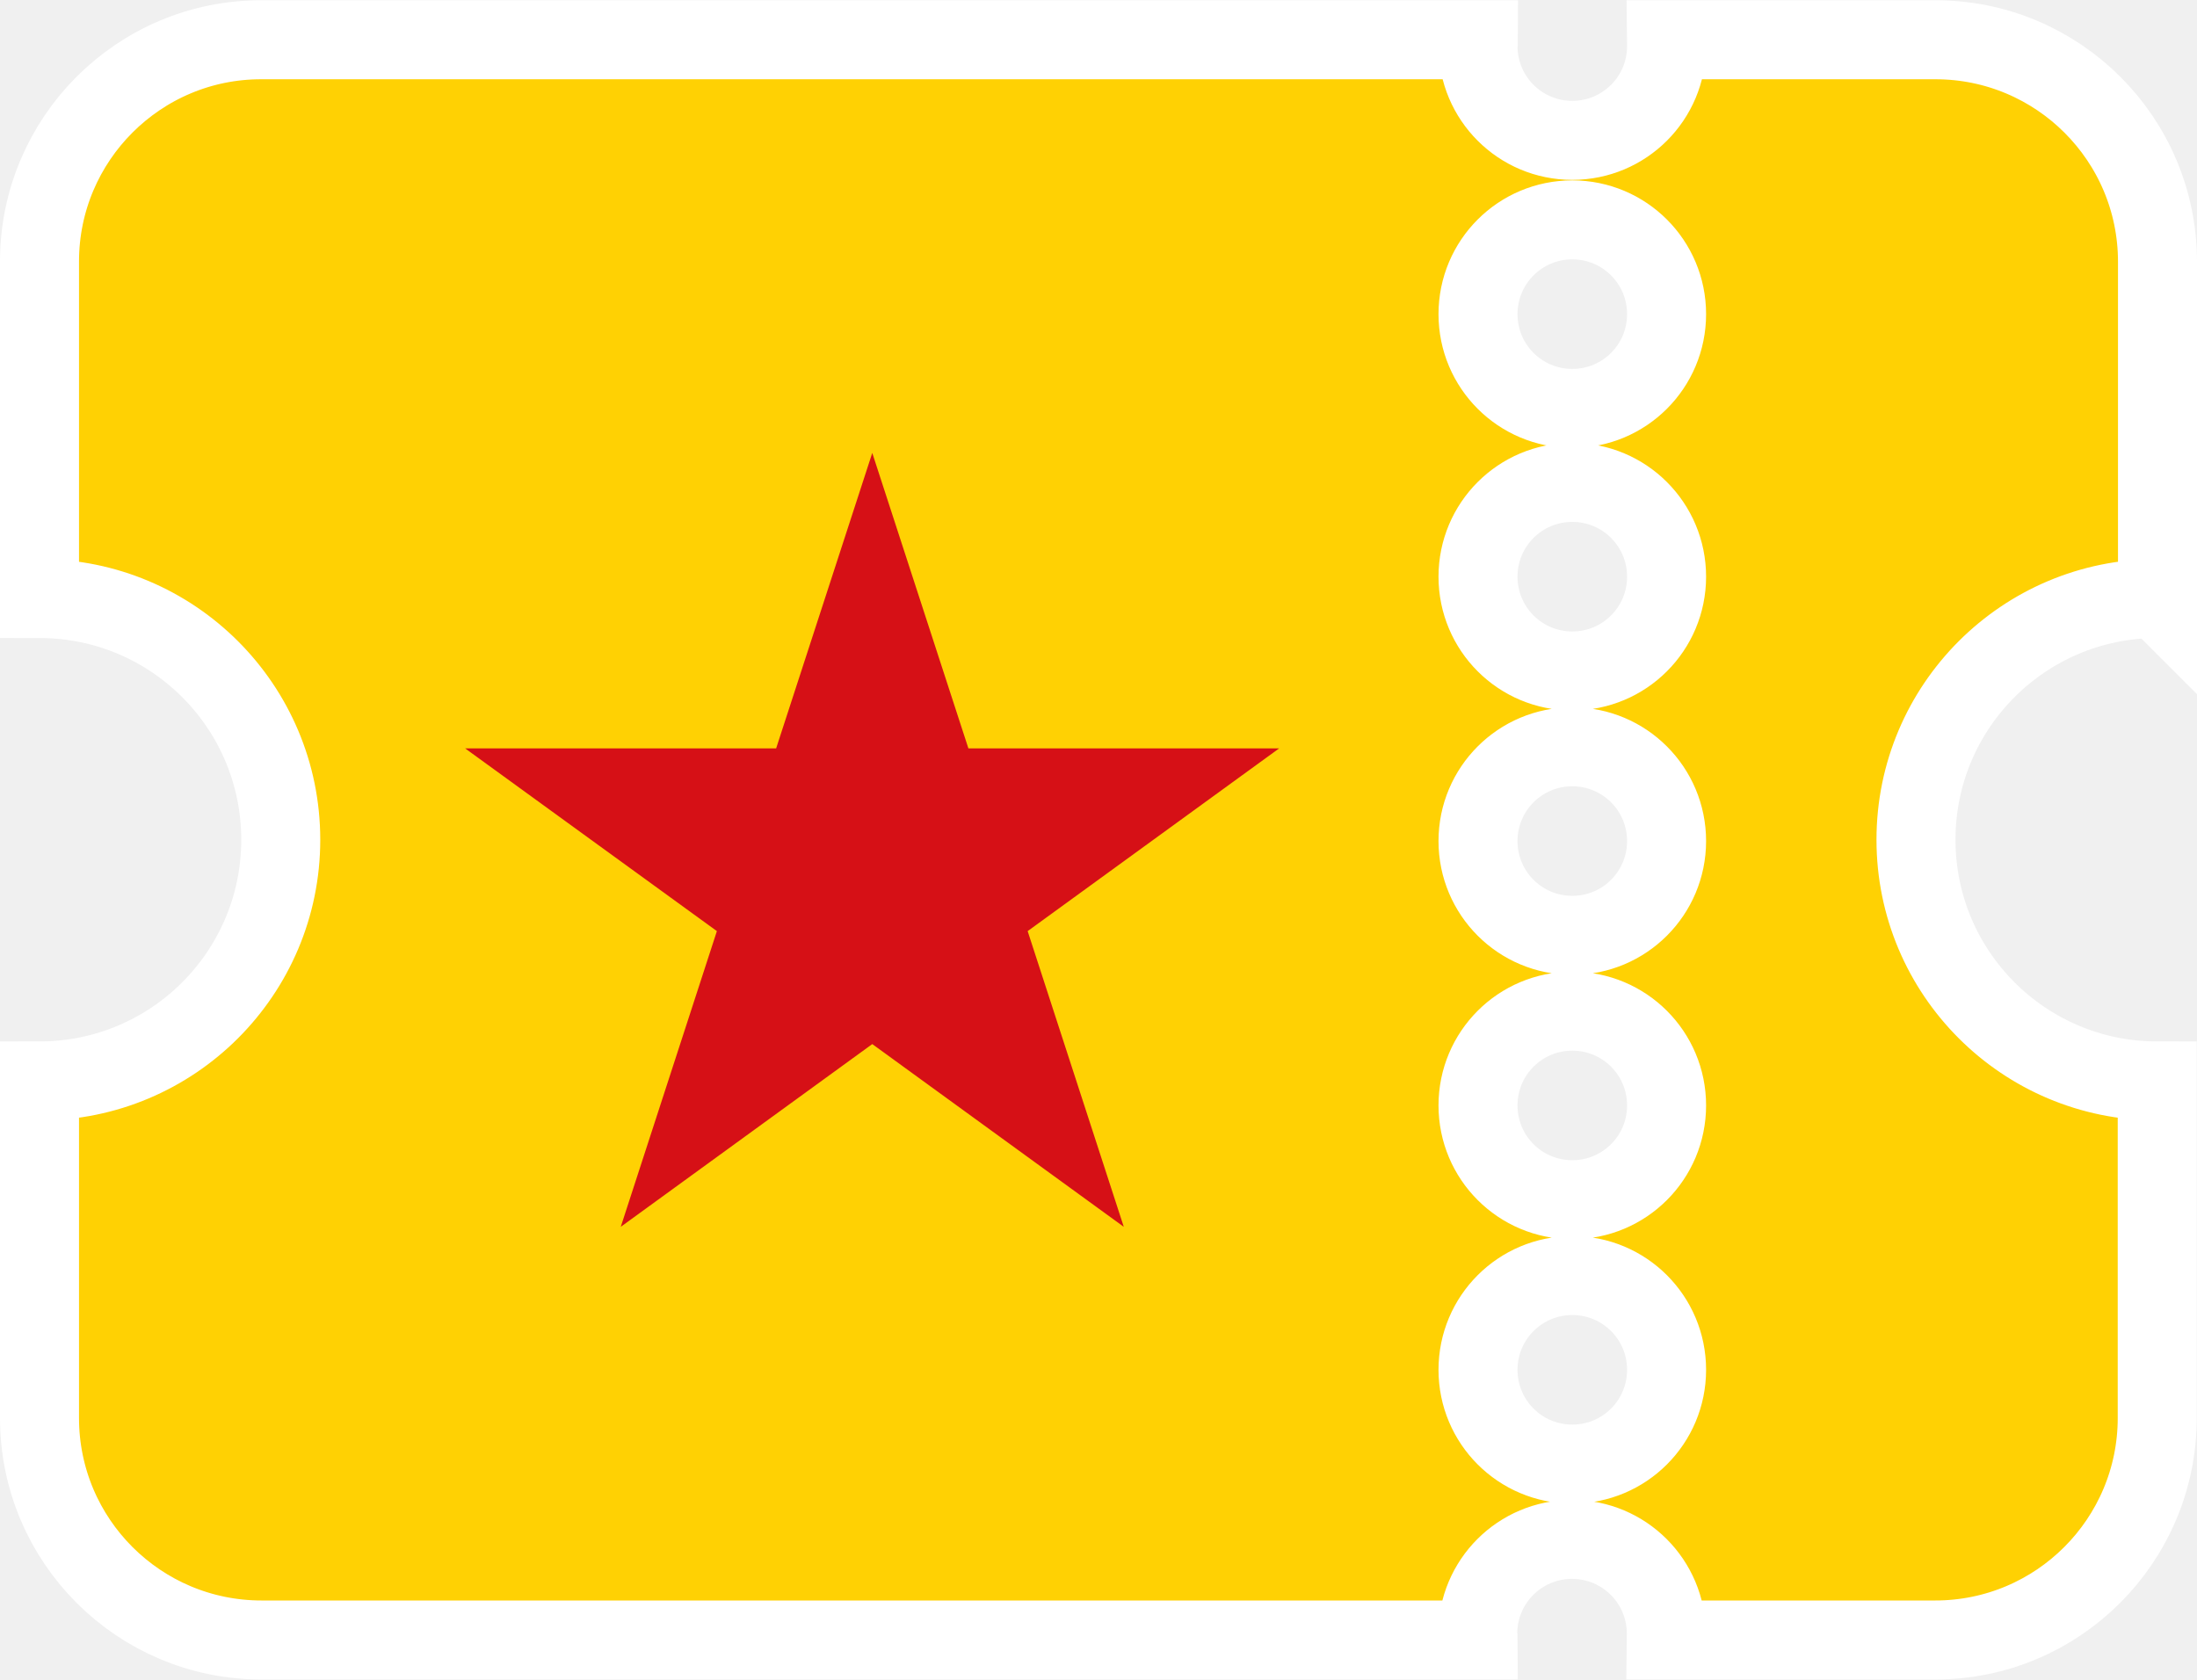
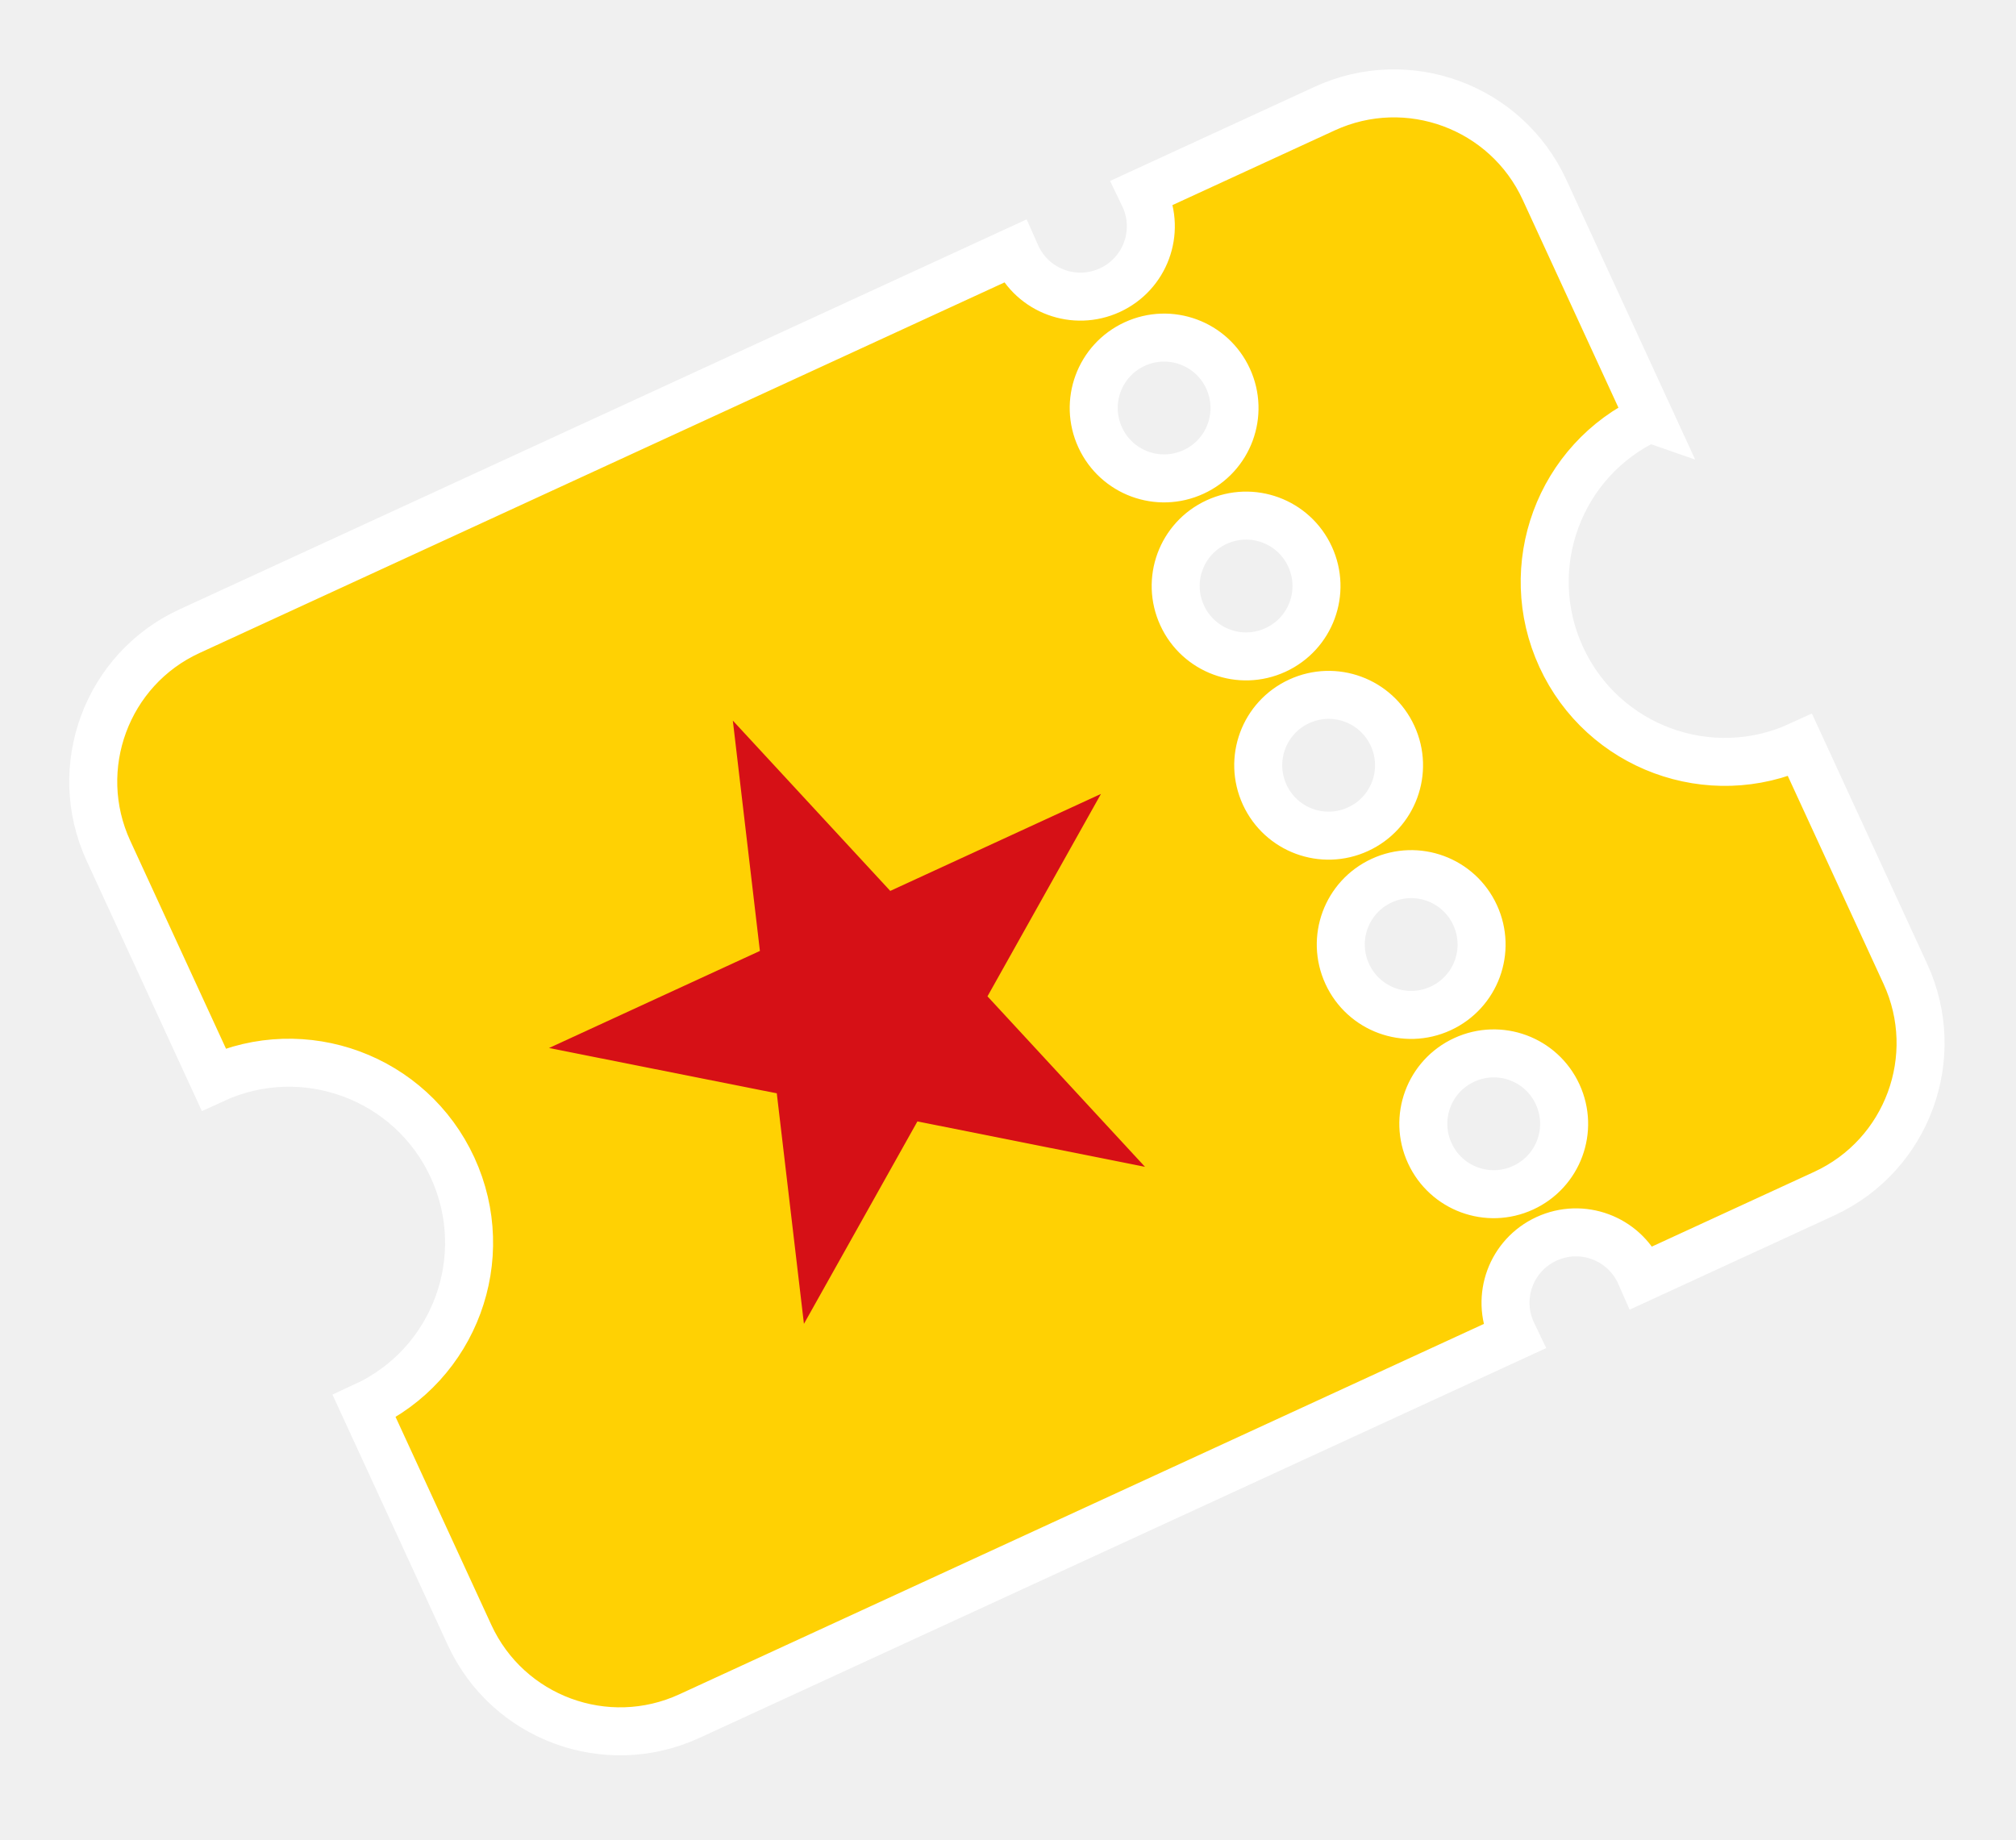
- <svg xmlns="http://www.w3.org/2000/svg" id="Calque_2" data-name="Calque 2" viewBox="0 0 83.42 63.79">
+ <svg xmlns="http://www.w3.org/2000/svg" width="126" height="115" viewBox="0 0 126 115" fill="none">
+   <g clip-path="url(#clip0_262_234)">
+     <path d="M103.111 26.149L96.533 11.864C94.139 6.663 87.983 4.398 82.793 6.788L71.376 12.044C71.418 12.134 71.481 12.213 71.522 12.302C72.54 14.512 71.576 17.119 69.366 18.137C67.156 19.154 64.549 18.191 63.531 15.981C63.49 15.892 63.471 15.792 63.43 15.703L11.858 39.448C6.664 41.826 4.387 47.987 6.777 53.177L13.354 67.462C19.001 64.862 25.684 67.331 28.284 72.978C30.884 78.625 28.415 85.308 22.768 87.908L29.345 102.193C31.74 107.394 37.895 109.659 43.085 107.269L94.646 83.529C94.605 83.44 94.541 83.361 94.5 83.272C93.483 81.062 94.446 78.454 96.656 77.437C98.866 76.419 101.474 77.383 102.491 79.593C102.532 79.682 102.551 79.781 102.592 79.871L114.009 74.614C119.21 72.22 121.475 66.064 119.085 60.874L112.508 46.589C106.861 49.189 100.178 46.72 97.578 41.073C94.978 35.426 97.447 28.743 103.094 26.143L103.111 26.149ZM95.198 74.24C92.988 75.257 90.38 74.294 89.362 72.084C88.345 69.874 89.309 67.266 91.518 66.249C93.728 65.232 96.336 66.195 97.353 68.405C98.371 70.615 97.407 73.222 95.198 74.24ZM90.038 63.035C87.829 64.052 85.221 63.089 84.204 60.879C83.186 58.669 84.15 56.062 86.359 55.044C88.569 54.027 91.177 54.99 92.194 57.2C93.212 59.41 92.248 62.017 90.038 63.035ZM84.879 51.83C82.67 52.847 80.062 51.884 79.044 49.674C78.027 47.464 78.99 44.857 81.2 43.839C83.41 42.822 86.018 43.785 87.035 45.995C88.053 48.205 87.089 50.812 84.879 51.83ZM79.72 40.625C77.511 41.642 74.903 40.679 73.885 38.469C72.868 36.259 73.831 33.652 76.041 32.634C78.251 31.617 80.859 32.58 81.876 34.79C82.894 37 81.93 39.608 79.72 40.625ZM74.597 29.498C72.388 30.516 69.78 29.552 68.762 27.342C67.745 25.133 68.708 22.525 70.918 21.507C73.128 20.49 75.736 21.453 76.753 23.663C77.77 25.873 76.807 28.481 74.597 29.498Z" fill="#FFD103" />
+     <path d="M103.111 26.149L96.533 11.864C94.139 6.663 87.983 4.398 82.793 6.788L71.376 12.044C71.418 12.134 71.481 12.213 71.522 12.302C72.54 14.512 71.576 17.119 69.366 18.137C67.156 19.154 64.549 18.191 63.531 15.981C63.49 15.892 63.471 15.792 63.43 15.703L11.858 39.448C6.664 41.826 4.387 47.987 6.777 53.177L13.354 67.462C19.001 64.862 25.684 67.331 28.284 72.978C30.884 78.625 28.415 85.308 22.768 87.908L29.345 102.193C31.74 107.394 37.895 109.659 43.085 107.269L94.646 83.529C94.605 83.44 94.541 83.361 94.5 83.272C93.483 81.062 94.446 78.454 96.656 77.437C98.866 76.419 101.474 77.383 102.491 79.593C102.532 79.682 102.551 79.781 102.592 79.871L114.009 74.614C119.21 72.22 121.475 66.064 119.085 60.874L112.508 46.589C106.861 49.189 100.178 46.72 97.578 41.073C94.978 35.426 97.447 28.743 103.094 26.143L103.111 26.149ZM95.198 74.24C92.988 75.257 90.38 74.294 89.362 72.084C88.345 69.874 89.309 67.266 91.518 66.249C93.728 65.232 96.336 66.195 97.353 68.405C98.371 70.615 97.407 73.222 95.198 74.24ZM90.038 63.035C87.829 64.052 85.221 63.089 84.204 60.879C83.186 58.669 84.15 56.062 86.359 55.044C88.569 54.027 91.177 54.99 92.194 57.2C93.212 59.41 92.248 62.017 90.038 63.035ZM84.879 51.83C82.67 52.847 80.062 51.884 79.044 49.674C78.027 47.464 78.99 44.857 81.2 43.839C83.41 42.822 86.018 43.785 87.035 45.995C88.053 48.205 87.089 50.812 84.879 51.83ZM79.72 40.625C77.511 41.642 74.903 40.679 73.885 38.469C72.868 36.259 73.831 33.652 76.041 32.634C78.251 31.617 80.859 32.58 81.876 34.79C82.894 37 81.93 39.608 79.72 40.625ZM74.597 29.498C72.388 30.516 69.78 29.552 68.762 27.342C67.745 25.133 68.708 22.525 70.918 21.507C73.128 20.49 75.736 21.453 76.753 23.663C77.77 25.873 76.807 28.481 74.597 29.498Z" fill="#FFD103" />
+     <path d="M103.111 26.149L96.533 11.864C94.139 6.663 87.983 4.398 82.793 6.788L71.376 12.044C71.418 12.134 71.481 12.213 71.522 12.302C72.54 14.512 71.576 17.119 69.366 18.137C67.156 19.154 64.549 18.191 63.531 15.981C63.49 15.892 63.471 15.792 63.43 15.703L11.858 39.448C6.664 41.826 4.387 47.987 6.777 53.177L13.354 67.462C19.001 64.862 25.684 67.331 28.284 72.978C30.884 78.625 28.415 85.308 22.768 87.908L29.345 102.193C31.74 107.394 37.895 109.659 43.085 107.269L94.646 83.529C94.605 83.44 94.541 83.361 94.5 83.272C93.483 81.062 94.446 78.454 96.656 77.437C98.866 76.419 101.474 77.383 102.491 79.593C102.532 79.682 102.551 79.781 102.592 79.871L114.009 74.614C119.21 72.22 121.475 66.064 119.085 60.874L112.508 46.589C106.861 49.189 100.178 46.72 97.578 41.073C94.978 35.426 97.447 28.743 103.094 26.143L103.111 26.149ZM95.198 74.24C92.988 75.257 90.38 74.294 89.362 72.084C88.345 69.874 89.309 67.266 91.518 66.249C93.728 65.232 96.336 66.195 97.353 68.405C98.371 70.615 97.407 73.222 95.198 74.24ZM90.038 63.035C87.829 64.052 85.221 63.089 84.204 60.879C83.186 58.669 84.15 56.062 86.359 55.044C88.569 54.027 91.177 54.99 92.194 57.2C93.212 59.41 92.248 62.017 90.038 63.035ZM84.879 51.83C82.67 52.847 80.062 51.884 79.044 49.674C78.027 47.464 78.99 44.857 81.2 43.839C83.41 42.822 86.018 43.785 87.035 45.995C88.053 48.205 87.089 50.812 84.879 51.83ZM79.72 40.625C77.511 41.642 74.903 40.679 73.885 38.469C72.868 36.259 73.831 33.652 76.041 32.634C78.251 31.617 80.859 32.58 81.876 34.79C82.894 37 81.93 39.608 79.72 40.625ZM74.597 29.498C72.388 30.516 69.78 29.552 68.762 27.342C67.745 25.133 68.708 22.525 70.918 21.507C73.128 20.49 75.736 21.453 76.753 23.663C77.77 25.873 76.807 28.481 74.597 29.498Z" stroke="white" stroke-width="3" stroke-miterlimit="10" />
+     <path d="M45.802 45.042L55.641 55.688L68.81 49.625L61.718 62.278L71.562 72.935L57.338 70.097L50.246 82.75L48.549 68.341L34.313 65.508L47.494 59.44L45.802 45.042Z" fill="#D61016" />
+   </g>
  <defs>
-     <style>
-       .cls-1 {
-         fill: none;
-         stroke: #fff;
-         stroke-miterlimit: 10;
-         stroke-width: 3px;
-       }
- 
-       .cls-2 {
-         fill: #ffd103;
-       }
- 
-       .cls-3 {
-         fill: #d61016;
-       }
-     </style>
+     <clipPath id="clip0_262_234">
+       <rect width="102.494" height="78.375" fill="white" transform="translate(0 42.8652) rotate(-24.7226)" />
+     </clipPath>
  </defs>
-   <g id="Calque_1-2" data-name="Calque 1">
-     <g>
-       <path class="cls-2" d="M81.92,22.74v-12.8c0-4.66-3.78-8.43-8.43-8.43h-10.23c0,.08.02.16.02.24,0,1.98-1.6,3.58-3.58,3.58s-3.58-1.6-3.58-3.58c0-.08.02-.16.02-.24H9.93C5.28,1.5,1.5,5.28,1.5,9.93v12.8c5.06,0,9.16,4.1,9.16,9.16s-4.1,9.16-9.16,9.16v12.8c0,4.66,3.78,8.43,8.43,8.43h46.2c0-.08-.02-.16-.02-.24,0-1.98,1.6-3.58,3.58-3.58s3.58,1.6,3.58,3.58c0,.08-.02.16-.02.24h10.23c4.66,0,8.43-3.78,8.43-8.43v-12.8c-5.06,0-9.16-4.1-9.16-9.16s4.1-9.16,9.16-9.16ZM59.7,55.6c-1.98,0-3.58-1.6-3.58-3.58s1.6-3.58,3.58-3.58,3.58,1.6,3.58,3.58-1.6,3.58-3.58,3.58ZM59.7,45.56c-1.98,0-3.58-1.6-3.58-3.58s1.6-3.58,3.58-3.58,3.58,1.6,3.58,3.58-1.6,3.58-3.58,3.58ZM59.7,35.52c-1.98,0-3.58-1.6-3.58-3.58s1.6-3.58,3.58-3.58,3.58,1.6,3.58,3.58-1.6,3.58-3.58,3.58ZM59.7,25.48c-1.98,0-3.58-1.6-3.58-3.58s1.6-3.58,3.58-3.58,3.58,1.6,3.58,3.58-1.6,3.58-3.58,3.58ZM59.7,15.51c-1.98,0-3.58-1.6-3.58-3.58s1.6-3.58,3.58-3.58,3.58,1.6,3.58,3.58-1.6,3.58-3.58,3.58Z" />
-       <path class="cls-2" d="M81.92,22.74v-12.8c0-4.66-3.78-8.43-8.43-8.43h-10.23c0,.08.02.16.02.24,0,1.98-1.6,3.58-3.58,3.58s-3.58-1.6-3.58-3.58c0-.08.02-.16.02-.24H9.93C5.28,1.5,1.5,5.28,1.5,9.93v12.8c5.06,0,9.16,4.1,9.16,9.16s-4.1,9.16-9.16,9.16v12.8c0,4.66,3.78,8.43,8.43,8.43h46.2c0-.08-.02-.16-.02-.24,0-1.98,1.6-3.58,3.58-3.58s3.58,1.6,3.58,3.58c0,.08-.02.16-.02.24h10.23c4.66,0,8.43-3.78,8.43-8.43v-12.8c-5.06,0-9.16-4.1-9.16-9.16s4.1-9.16,9.16-9.16ZM59.7,55.6c-1.98,0-3.58-1.6-3.58-3.58s1.6-3.58,3.58-3.58,3.58,1.6,3.58,3.58-1.6,3.58-3.58,3.58ZM59.7,45.56c-1.98,0-3.58-1.6-3.58-3.58s1.6-3.58,3.58-3.58,3.58,1.6,3.58,3.58-1.6,3.58-3.58,3.58ZM59.7,35.52c-1.98,0-3.58-1.6-3.58-3.58s1.6-3.58,3.58-3.58,3.58,1.6,3.58,3.58-1.6,3.58-3.58,3.58ZM59.7,25.48c-1.98,0-3.58-1.6-3.58-3.58s1.6-3.58,3.58-3.58,3.58,1.6,3.58,3.58-1.6,3.58-3.58,3.58ZM59.7,15.51c-1.98,0-3.58-1.6-3.58-3.58s1.6-3.58,3.58-3.58,3.58,1.6,3.58,3.58-1.6,3.58-3.58,3.58Z" />
-       <path class="cls-1" d="M81.92,22.74v-12.8c0-4.66-3.78-8.43-8.43-8.43h-10.23c0,.08.02.16.02.24,0,1.98-1.6,3.58-3.58,3.58s-3.58-1.6-3.58-3.58c0-.08.02-.16.02-.24H9.93C5.28,1.5,1.5,5.28,1.5,9.93v12.8c5.06,0,9.16,4.1,9.16,9.16s-4.1,9.16-9.16,9.16v12.8c0,4.66,3.78,8.43,8.43,8.43h46.2c0-.08-.02-.16-.02-.24,0-1.98,1.6-3.58,3.58-3.58s3.58,1.6,3.58,3.58c0,.08-.02.16-.02.24h10.23c4.66,0,8.43-3.78,8.43-8.43v-12.8c-5.06,0-9.16-4.1-9.16-9.16s4.1-9.16,9.16-9.16ZM59.7,55.6c-1.98,0-3.58-1.6-3.58-3.58s1.6-3.58,3.58-3.58,3.58,1.6,3.58,3.58-1.6,3.58-3.58,3.58ZM59.7,45.56c-1.98,0-3.58-1.6-3.58-3.58s1.6-3.58,3.58-3.58,3.58,1.6,3.58,3.58-1.6,3.58-3.58,3.58ZM59.7,35.52c-1.98,0-3.58-1.6-3.58-3.58s1.6-3.58,3.58-3.58,3.58,1.6,3.58,3.58-1.6,3.58-3.58,3.58ZM59.7,25.48c-1.98,0-3.58-1.6-3.58-3.58s1.6-3.58,3.58-3.58,3.58,1.6,3.58,3.58-1.6,3.58-3.58,3.58ZM59.7,15.51c-1.98,0-3.58-1.6-3.58-3.58s1.6-3.58,3.58-3.58,3.58,1.6,3.58,3.58-1.6,3.58-3.58,3.58Z" />
-     </g>
-     <polygon class="cls-3" points="33.12 17.2 36.77 28.42 48.57 28.42 39.02 35.36 42.67 46.59 33.12 39.65 23.57 46.59 27.22 35.36 17.66 28.42 29.47 28.42 33.12 17.2" />
-   </g>
</svg>
